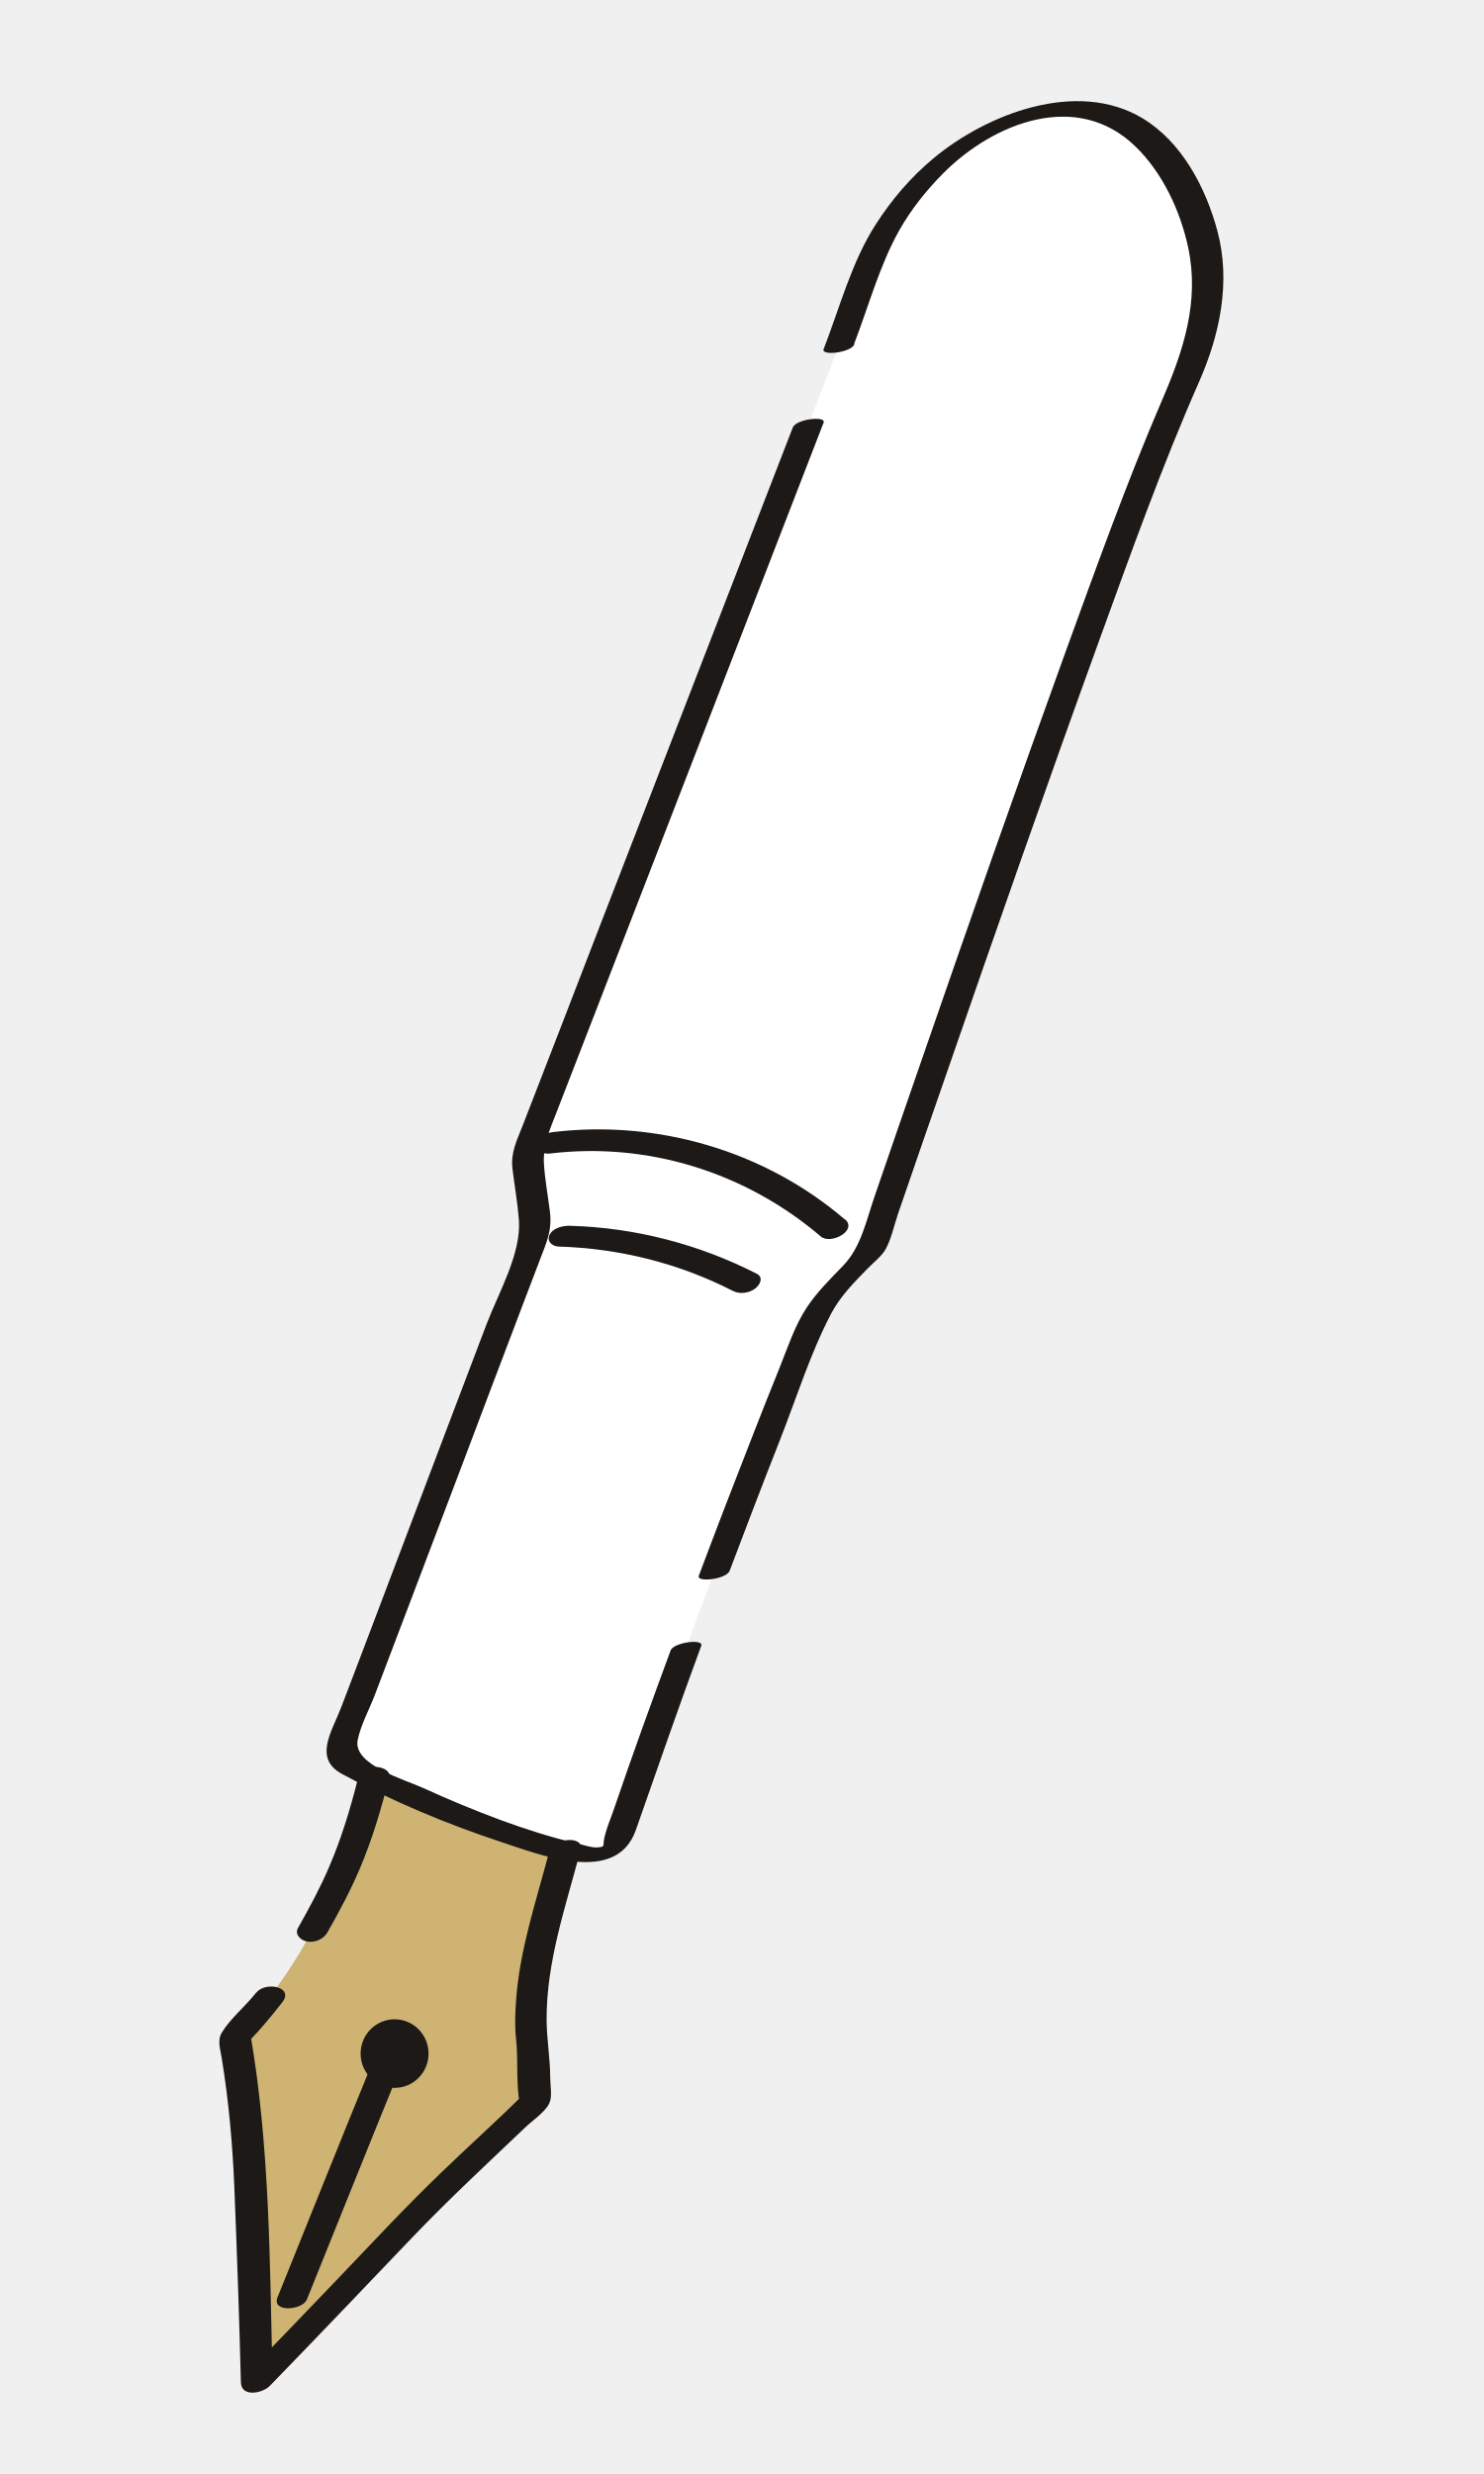
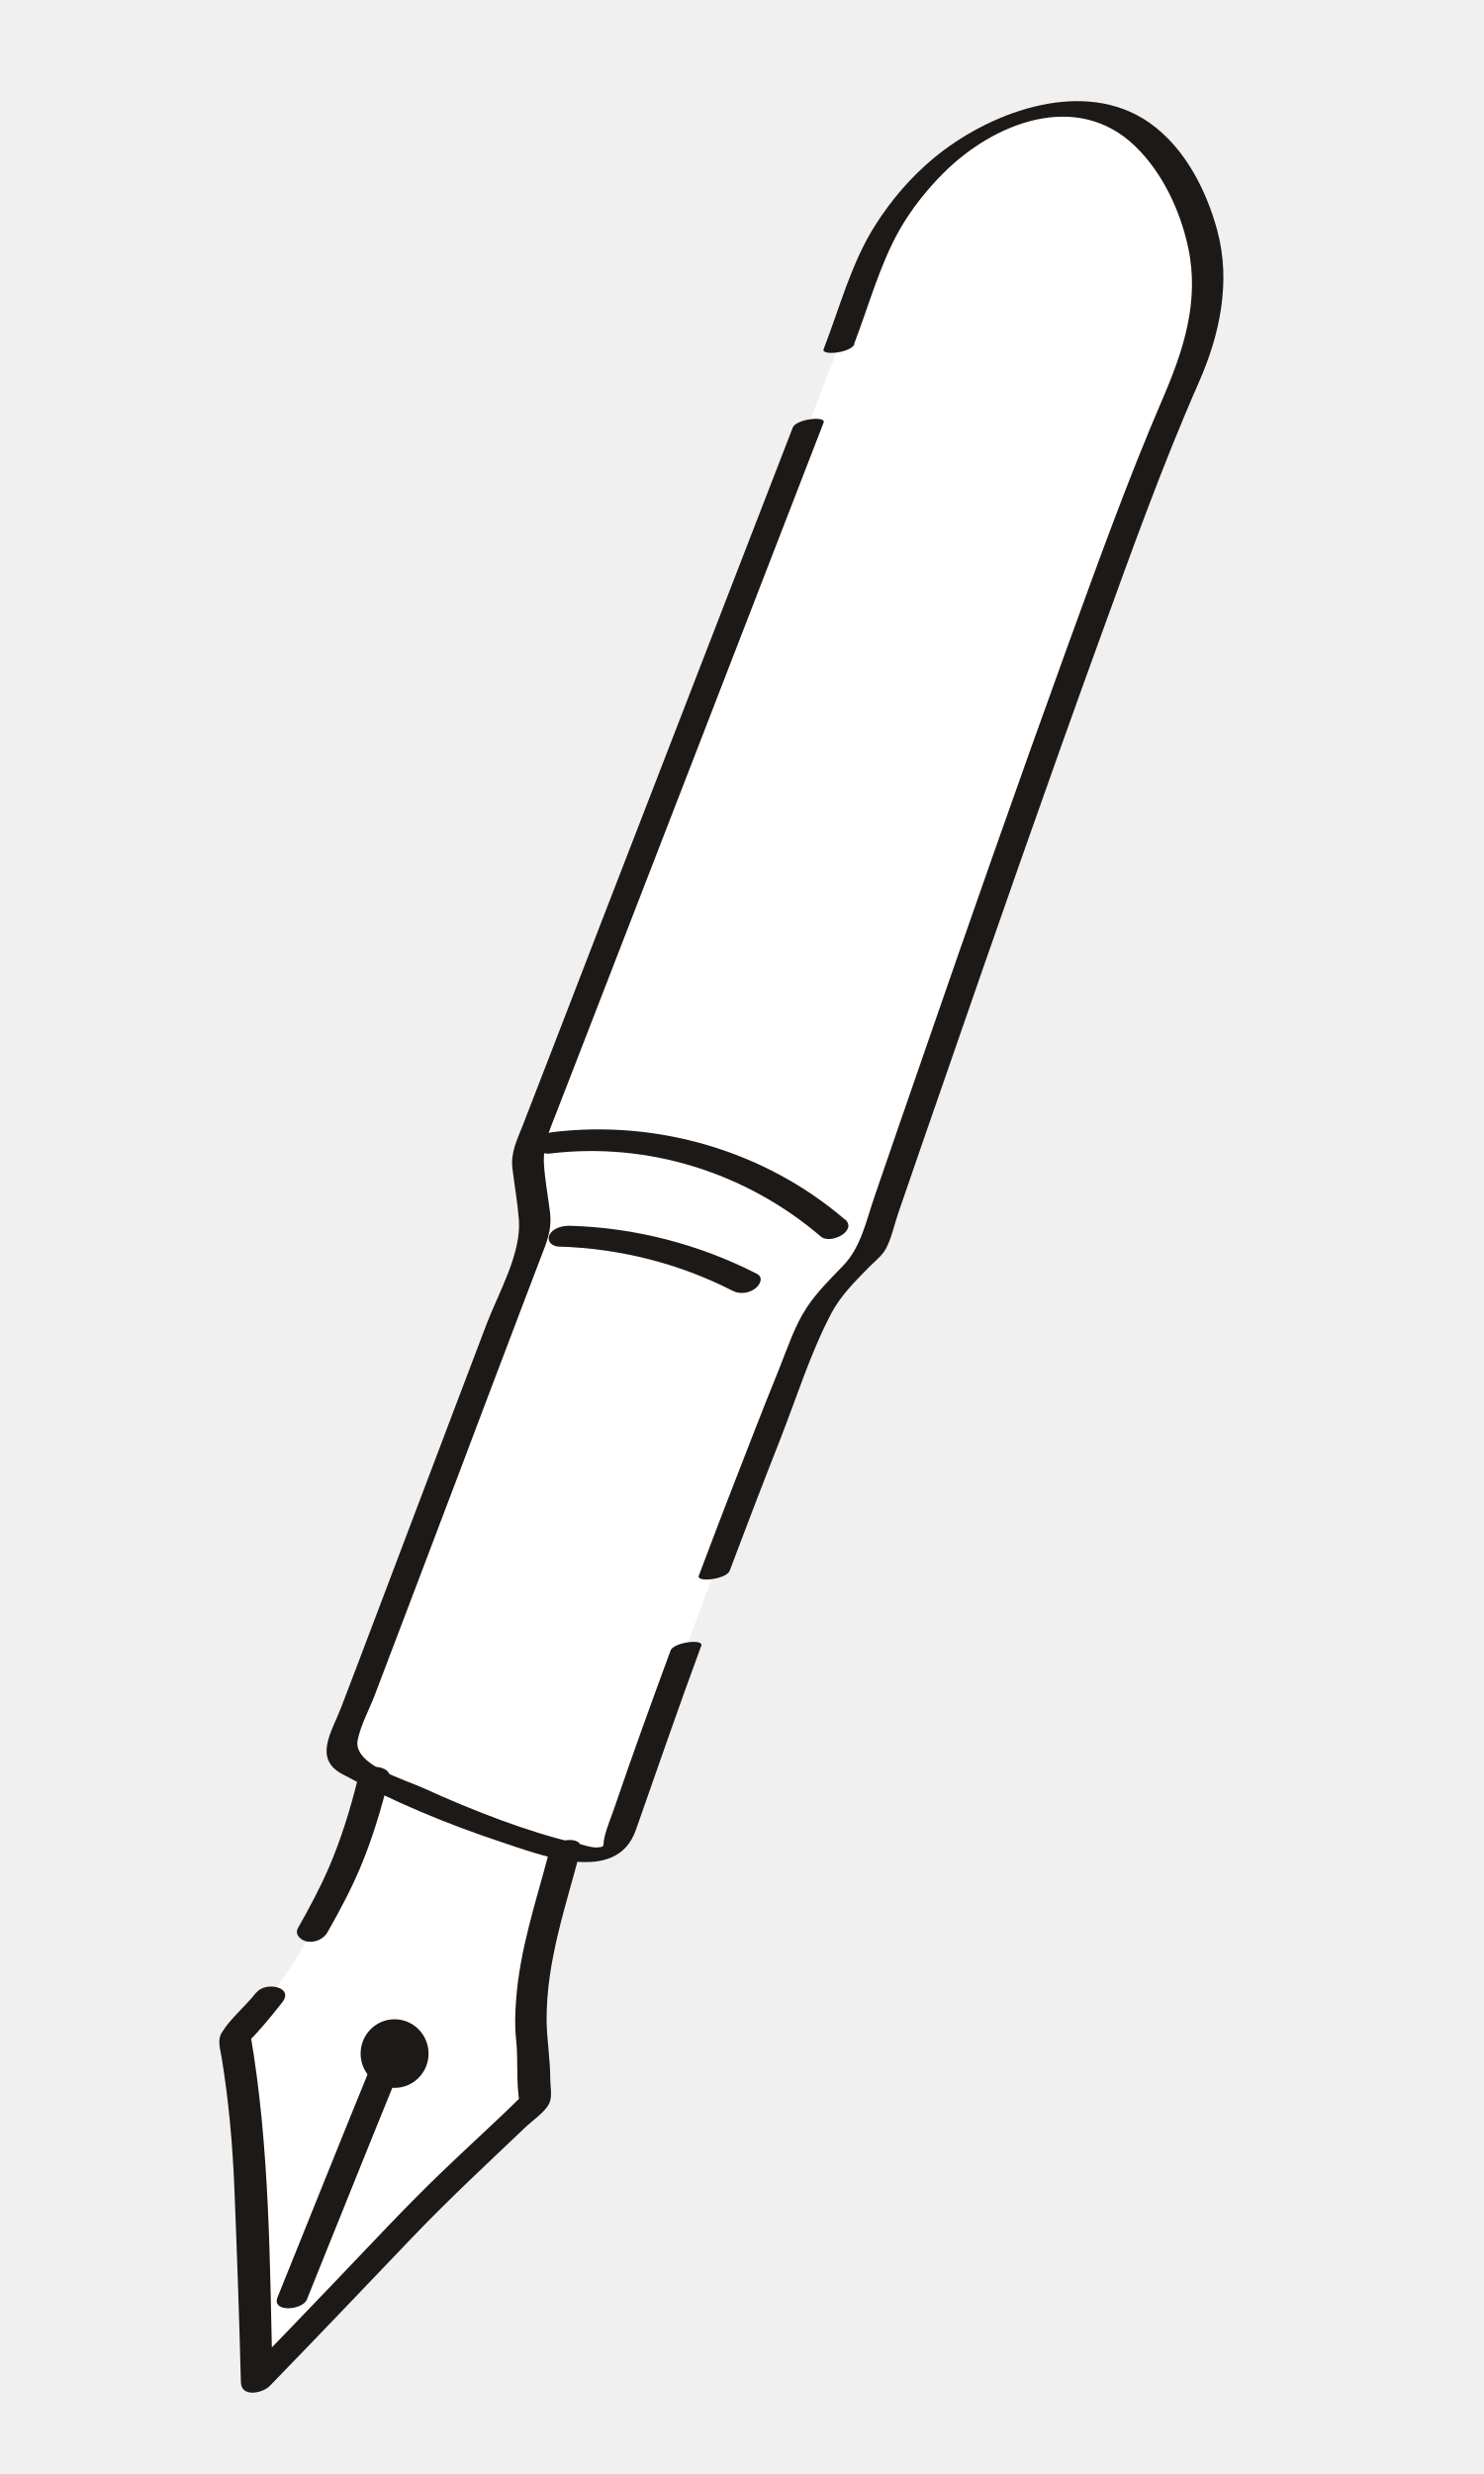
- <svg xmlns="http://www.w3.org/2000/svg" id="_レイヤー_1" data-name="レイヤー_1" version="1.1" viewBox="0 0 90 150">
+ <svg xmlns="http://www.w3.org/2000/svg" id="_レイヤー_1" version="1.1" viewBox="0 0 90 150">
  <defs>
    <style>
      .st0 {
-         fill: #ceb372;
+         fill: #1c1917;
      }

      .st1 {
-         fill: #1c1917;
-       }
- 
-       .st2 {
        fill: #fff;
      }
    </style>
  </defs>
-   <path class="st0" d="M22.64,107.84c-1.25,5.08-2.6,7.29-4.17,10.05-1.88,3.31-4.24,5.66-4.24,5.66,0,0,.74,4.24.82,6.1.37,8.56.52,14.73.52,14.73,0,0,2.68-2.75,9-9.38,3.61-3.78,5.21-4.99,7.89-7.66-.15-.52.09-1.94-.22-3.87-.08-.5-.2-3.41.97-7.52.54-1.89.79-2.75,1.04-3.72" />
-   <path class="st2" d="M32.54,74.65c-.2-1.59-.4-3.17-.6-4.76,7.14-18.45,14.29-36.91,21.43-55.36.93-1.67,3.62-5.95,8.63-7.44,1.21-.36,2.86-.83,4.76-.3,4.85,1.35,6.19,7.72,6.25,8.04.78,4-.77,7.4-1.19,8.33-3.17,7.08-9.91,26.15-19.05,52.68-1.21,1.37-2.82,2.63-3.57,4.46-4.48,10.93-9.62,24.88-11.7,31.2-.21.65-.86,1.07-1.54.97-4.41-.63-10.34-3.21-14.68-5.44-.5-.26-.73-.86-.53-1.39,4.03-10.56,7.73-20.39,11.78-31Z" />
-   <path class="st1" d="M40.67,100.07c-1.17,3.17-2.32,6.34-3.41,9.54-.2.59-.46,1.18-.6,1.79-.13.52.09.57-.43.61-.35.03-.9-.17-1.26-.25-1.57-.36-3.1-.86-4.61-1.41-1.59-.59-3.16-1.24-4.71-1.95-1.05-.48-4.25-1.39-3.96-2.89.18-.91.71-1.87,1.04-2.74s.69-1.81,1.03-2.71c.68-1.79,1.36-3.58,2.04-5.37,1.35-3.56,2.7-7.11,4.04-10.67.68-1.8,1.37-3.6,2.05-5.4.29-.76.58-1.52.87-2.28.41-1.08.73-1.74.59-2.89-.12-.95-.3-1.91-.36-2.86-.07-1.19.35-2.09.77-3.17.72-1.86,1.44-3.72,2.16-5.57,1.44-3.72,2.88-7.43,4.32-11.15,3.24-8.36,6.47-16.72,9.71-25.08.16-.42-1.66-.22-1.87.3-3.12,8.05-6.23,16.1-9.35,24.15-1.56,4.03-3.12,8.05-4.67,12.08-.78,2.01-1.56,4.03-2.34,6.04-.36.93-.76,1.67-.64,2.67s.31,2.06.39,3.1c.15,2.05-1.23,4.41-1.96,6.32s-1.47,3.88-2.21,5.82c-1.46,3.85-2.92,7.71-4.38,11.56-.74,1.95-1.48,3.91-2.23,5.86-.55,1.45-1.7,3.08.04,4.03,3.06,1.66,6.36,3.04,9.66,4.13,2.37.78,6.99,2.64,8.17-.72,1.31-3.73,2.6-7.47,3.97-11.18.16-.43-1.67-.22-1.87.3h0Z" />
-   <path class="st1" d="M51.8,20.85c.87-2.26,1.55-4.78,2.74-6.89.72-1.27,1.66-2.45,2.69-3.48,3.06-3.05,8.08-5.02,11.61-1.62,1.66,1.6,2.74,3.91,3.22,6.15.7,3.29-.3,6.28-1.58,9.24-2.14,4.97-3.97,10.09-5.82,15.17-2.97,8.19-5.85,16.42-8.7,24.66-.97,2.81-1.95,5.62-2.91,8.43-.5,1.44-.82,3.08-1.89,4.2-.79.82-1.6,1.61-2.23,2.56-.74,1.12-1.16,2.44-1.66,3.68-.55,1.36-1.09,2.71-1.62,4.08-1.11,2.83-2.2,5.66-3.27,8.51-.16.42,1.67.22,1.87-.3.99-2.62,1.99-5.24,3.02-7.85s1.86-5.31,3.14-7.75c.55-1.05,1.4-1.9,2.22-2.74.34-.35.83-.73,1.07-1.14.35-.62.53-1.48.76-2.16.95-2.77,1.91-5.54,2.87-8.3,3.06-8.84,6.14-17.67,9.33-26.46,1.91-5.26,3.8-10.56,6.06-15.69,1.26-2.86,1.94-6.06,1.11-9.15-.7-2.62-2.15-5.39-4.54-6.83-3.97-2.38-9.43-.28-12.69,2.44-1.37,1.14-2.53,2.5-3.49,4-1.46,2.26-2.19,5.06-3.16,7.56-.16.42,1.66.22,1.87-.3h0Z" />
-   <path class="st1" d="M15.53,120.82c-.62.8-1.56,1.56-2.08,2.42-.29.48-.08,1.03,0,1.56.42,2.59.65,5.14.76,7.77.16,3.96.3,7.91.4,11.87.02.93,1.31.67,1.75.22,2.91-2.99,5.78-6.01,8.66-9.02,2.2-2.3,4.52-4.45,6.82-6.64.41-.4,1.22-.94,1.47-1.47.2-.42.06-1.06.06-1.52,0-1.18-.21-2.34-.22-3.52-.02-3.57,1.17-6.92,2.06-10.33.24-.92-1.69-.71-1.91.13-.78,2.98-1.78,5.89-2,8.98-.06.79-.09,1.59,0,2.38.14,1.28-.02,2.68.23,3.94l.15-.54c-1.63,1.62-3.35,3.15-5,4.75-2.2,2.12-4.27,4.36-6.39,6.57-1.83,1.91-3.66,3.82-5.51,5.72l1.75.22c-.17-7.01-.15-14.09-1.35-21.02l-.15.54c.75-.76,1.43-1.59,2.09-2.43.74-.95-1.04-1.28-1.58-.58h0Z" />
-   <path class="st1" d="M21.69,107.9c-.45,1.8-.99,3.57-1.72,5.27-.55,1.29-1.21,2.51-1.9,3.73-.23.41.21.77.58.82.48.07.99-.16,1.22-.58.71-1.25,1.39-2.52,1.95-3.84.76-1.79,1.31-3.65,1.78-5.53.12-.47-.54-.66-.88-.64-.47.03-.92.3-1.03.77h0Z" />
-   <ellipse class="st1" cx="23.93" cy="124.51" rx="2.06" ry="2.08" />
-   <path class="st1" d="M22.65,124.89c-1.96,4.79-3.88,9.6-5.82,14.4-.37.93,1.51.79,1.78.13,1.94-4.8,3.86-9.61,5.82-14.4.38-.92-1.5-.79-1.78-.13h0Z" />
-   <path class="st1" d="M51.23,73.93c-4.86-4.16-11.36-6.05-17.7-5.29-.38.05-1,.27-1.04.73s.5.61.86.57c5.94-.72,11.89,1.15,16.43,5.03.59.51,2.26-.36,1.46-1.05h0Z" />
-   <path class="st1" d="M45.92,77.24c-3.52-1.8-7.4-2.81-11.36-2.92-.43-.01-1.03.13-1.23.55-.19.4.17.7.55.71,3.68.11,7.29,1.01,10.57,2.69.42.21.97.14,1.34-.14.27-.19.55-.67.12-.89h0Z" />
+   <path class="st1" d="M22.64,107.84c-1.25,5.08-2.6,7.29-4.17,10.05-1.88,3.31-4.24,5.66-4.24,5.66,0,0,.74,4.24.82,6.1.37,8.56.52,14.73.52,14.73,0,0,2.68-2.75,9-9.38,3.61-3.78,5.21-4.99,7.89-7.66-.15-.52.09-1.94-.22-3.87-.08-.5-.2-3.41.97-7.52.54-1.89.79-2.75,1.04-3.72" />
+   <path class="st1" d="M32.54,74.65c-.2-1.59-.4-3.17-.6-4.76,7.14-18.45,14.29-36.91,21.43-55.36.93-1.67,3.62-5.95,8.63-7.44,1.21-.36,2.86-.83,4.76-.3,4.85,1.35,6.19,7.72,6.25,8.04.78,4-.77,7.4-1.19,8.33-3.17,7.08-9.91,26.15-19.05,52.68-1.21,1.37-2.82,2.63-3.57,4.46-4.48,10.93-9.62,24.88-11.7,31.2-.21.65-.86,1.07-1.54.97-4.41-.63-10.34-3.21-14.68-5.44-.5-.26-.73-.86-.53-1.39,4.03-10.56,7.73-20.39,11.78-31h.01Z" />
+   <path class="st0" d="M40.67,100.07c-1.17,3.17-2.32,6.34-3.41,9.54-.2.59-.46,1.18-.6,1.79-.13.52.09.57-.43.61-.35.03-.9-.17-1.26-.25-1.57-.36-3.1-.86-4.61-1.41-1.59-.59-3.16-1.24-4.71-1.95-1.05-.48-4.25-1.39-3.96-2.89.18-.91.71-1.87,1.04-2.74s.69-1.81,1.03-2.71c.68-1.79,1.36-3.58,2.04-5.37,1.35-3.56,2.7-7.11,4.04-10.67.68-1.8,1.37-3.6,2.05-5.4.29-.76.58-1.52.87-2.28.41-1.08.73-1.74.59-2.89-.12-.95-.3-1.91-.36-2.86-.07-1.19.35-2.09.77-3.17.72-1.86,1.44-3.72,2.16-5.57,1.44-3.72,2.88-7.43,4.32-11.15,3.24-8.36,6.47-16.72,9.71-25.08.16-.42-1.66-.22-1.87.3-3.12,8.05-6.23,16.1-9.35,24.15-1.56,4.03-3.12,8.05-4.67,12.08-.78,2.01-1.56,4.03-2.34,6.04-.36.93-.76,1.67-.64,2.67s.31,2.06.39,3.1c.15,2.05-1.23,4.41-1.96,6.32s-1.47,3.88-2.21,5.82c-1.46,3.85-2.92,7.71-4.38,11.56-.74,1.95-1.48,3.91-2.23,5.86-.55,1.45-1.7,3.08.04,4.03,3.06,1.66,6.36,3.04,9.66,4.13,2.37.78,6.99,2.64,8.17-.72,1.31-3.73,2.6-7.47,3.97-11.18.16-.43-1.67-.22-1.87.3h0Z" />
+   <path class="st0" d="M51.8,20.85c.87-2.26,1.55-4.78,2.74-6.89.72-1.27,1.66-2.45,2.69-3.48,3.06-3.05,8.08-5.02,11.61-1.62,1.66,1.6,2.74,3.91,3.22,6.15.7,3.29-.3,6.28-1.58,9.24-2.14,4.97-3.97,10.09-5.82,15.17-2.97,8.19-5.85,16.42-8.7,24.66-.97,2.81-1.95,5.62-2.91,8.43-.5,1.44-.82,3.08-1.89,4.2-.79.82-1.6,1.61-2.23,2.56-.74,1.12-1.16,2.44-1.66,3.68-.55,1.36-1.09,2.71-1.62,4.08-1.11,2.83-2.2,5.66-3.27,8.51-.16.42,1.67.22,1.87-.3.99-2.62,1.99-5.24,3.02-7.85s1.86-5.31,3.14-7.75c.55-1.05,1.4-1.9,2.22-2.74.34-.35.83-.73,1.07-1.14.35-.62.53-1.48.76-2.16.95-2.77,1.91-5.54,2.87-8.3,3.06-8.84,6.14-17.67,9.33-26.46,1.91-5.26,3.8-10.56,6.06-15.69,1.26-2.86,1.94-6.06,1.11-9.15-.7-2.62-2.15-5.39-4.54-6.83-3.97-2.38-9.43-.28-12.69,2.44-1.37,1.14-2.53,2.5-3.49,4-1.46,2.26-2.19,5.06-3.16,7.56-.16.42,1.66.22,1.87-.3h0l-.02-.02Z" />
+   <path class="st0" d="M15.53,120.82c-.62.8-1.56,1.56-2.08,2.42-.29.48-.08,1.03,0,1.56.42,2.59.65,5.14.76,7.77.16,3.96.3,7.91.4,11.87.02.93,1.31.67,1.75.22,2.91-2.99,5.78-6.01,8.66-9.02,2.2-2.3,4.52-4.45,6.82-6.64.41-.4,1.22-.94,1.47-1.47.2-.42.06-1.06.06-1.52,0-1.18-.21-2.34-.22-3.52-.02-3.57,1.17-6.92,2.06-10.33.24-.92-1.69-.71-1.91.13-.78,2.98-1.78,5.89-2,8.98-.06.79-.09,1.59,0,2.38.14,1.28-.02,2.68.23,3.94l.15-.54c-1.63,1.62-3.35,3.15-5,4.75-2.2,2.12-4.27,4.36-6.39,6.57-1.83,1.91-3.66,3.82-5.51,5.72l1.75.22c-.17-7.01-.15-14.09-1.35-21.02l-.15.54c.75-.76,1.43-1.59,2.09-2.43.74-.95-1.04-1.28-1.58-.58h-.01Z" />
+   <path class="st0" d="M21.69,107.9c-.45,1.8-.99,3.57-1.72,5.27-.55,1.29-1.21,2.51-1.9,3.73-.23.41.21.77.58.82.48.07.99-.16,1.22-.58.71-1.25,1.39-2.52,1.95-3.84.76-1.79,1.31-3.65,1.78-5.53.12-.47-.54-.66-.88-.64-.47.03-.92.3-1.03.77h0Z" />
+   <ellipse class="st0" cx="23.93" cy="124.51" rx="2.06" ry="2.08" />
+   <path class="st0" d="M22.65,124.89c-1.96,4.79-3.88,9.6-5.82,14.4-.37.93,1.51.79,1.78.13,1.94-4.8,3.86-9.61,5.82-14.4.38-.92-1.5-.79-1.78-.13h0Z" />
+   <path class="st0" d="M51.23,73.93c-4.86-4.16-11.36-6.05-17.7-5.29-.38.05-1,.27-1.04.73s.5.61.86.57c5.94-.72,11.89,1.15,16.43,5.03.59.51,2.26-.36,1.46-1.05h0Z" />
+   <path class="st0" d="M45.92,77.24c-3.52-1.8-7.4-2.81-11.36-2.92-.43-.01-1.03.13-1.23.55-.19.4.17.7.55.71,3.68.11,7.29,1.01,10.57,2.69.42.21.97.14,1.34-.14.27-.19.55-.67.12-.89h.01Z" />
</svg>
